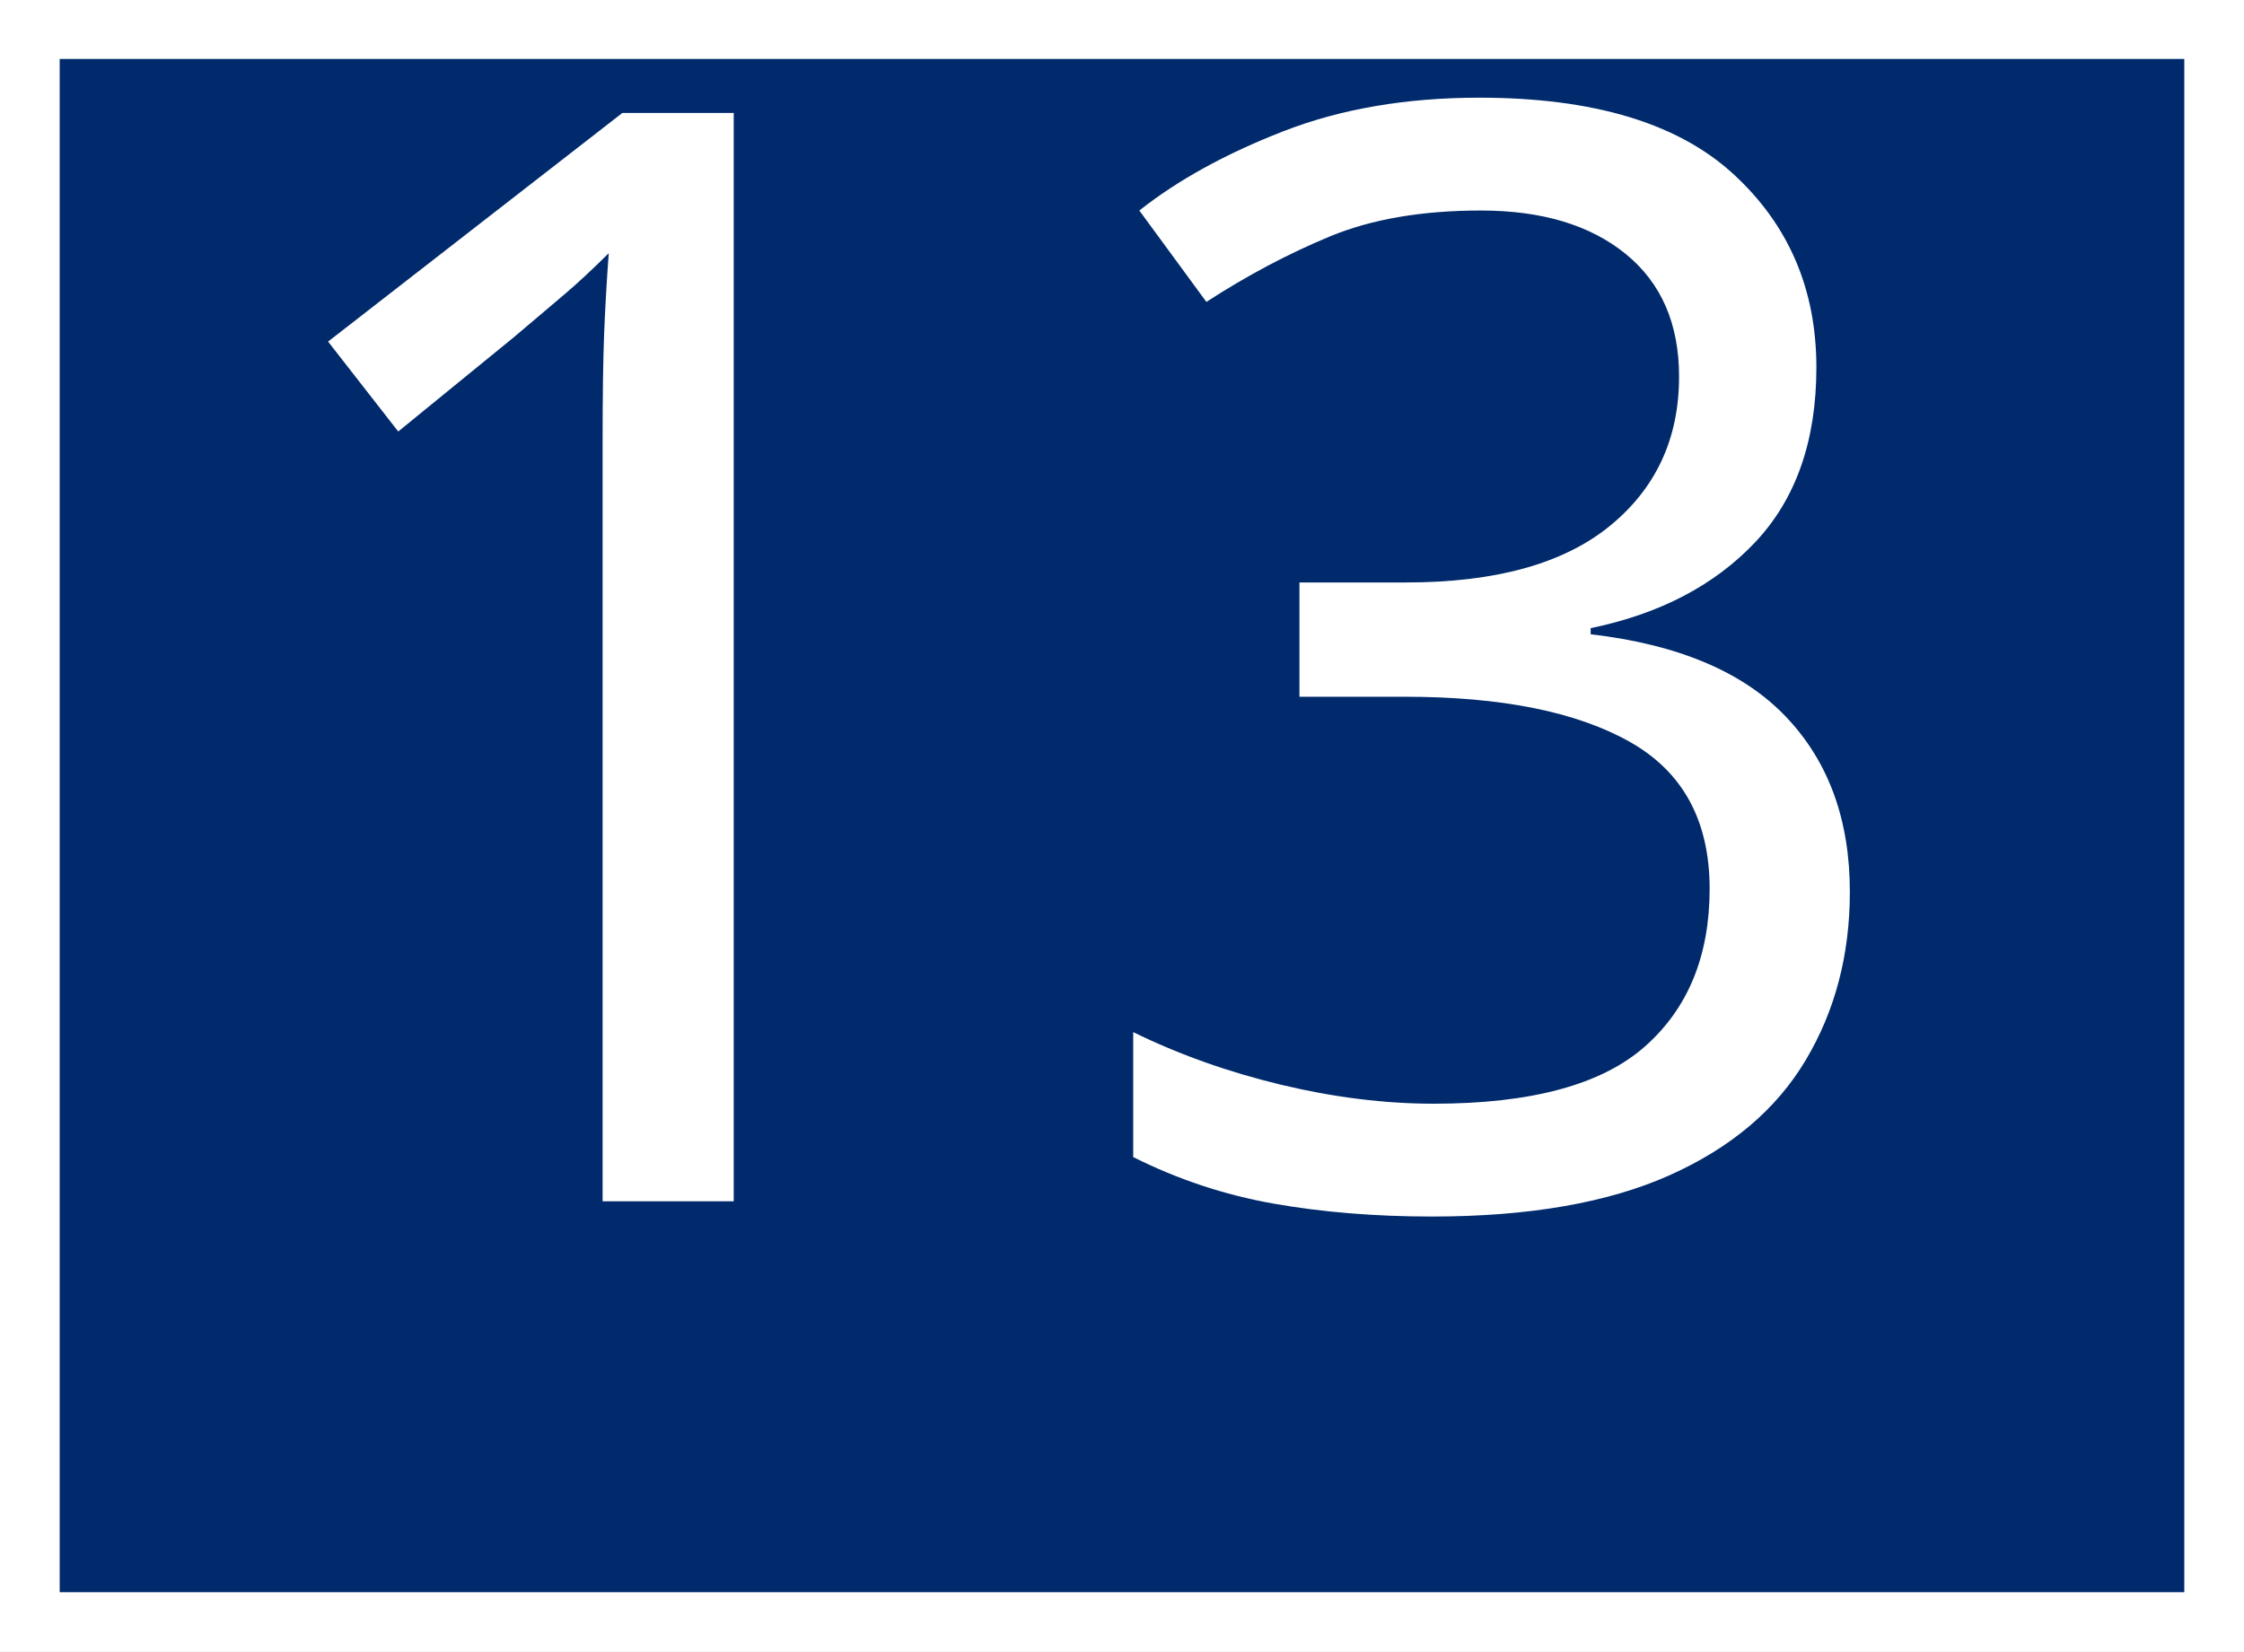
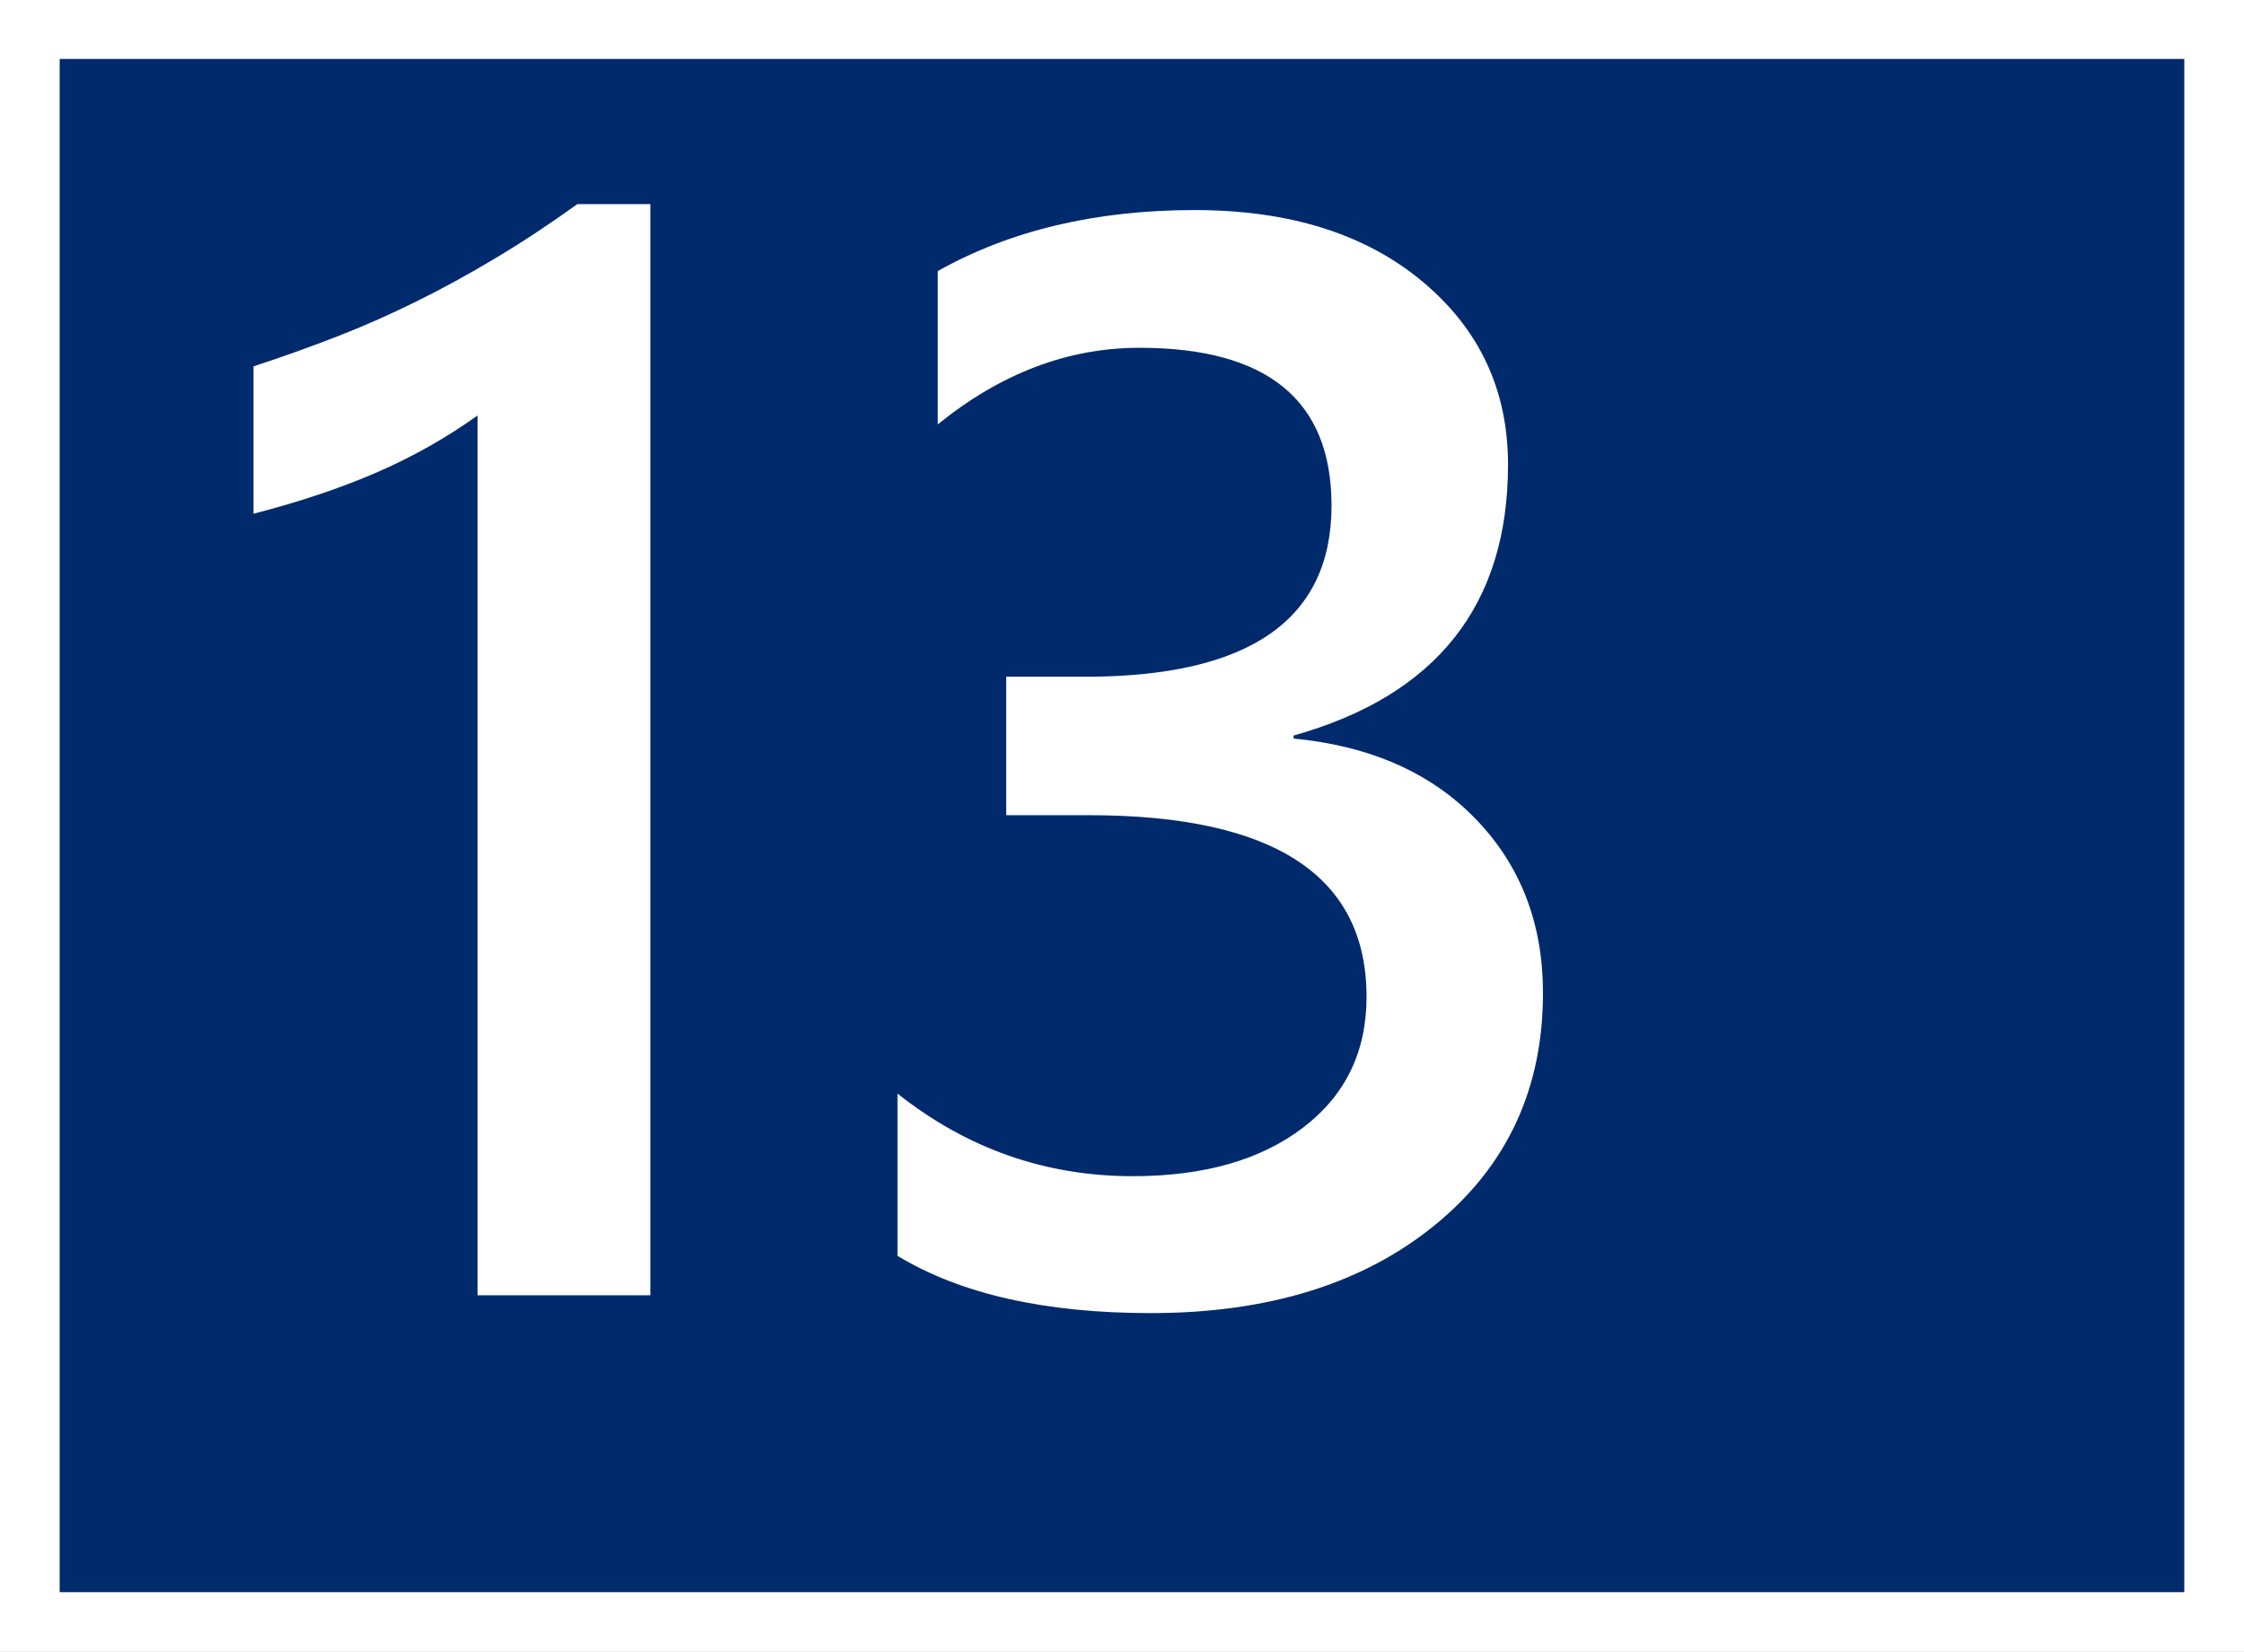
- <svg xmlns="http://www.w3.org/2000/svg" fill="none" fill-rule="evenodd" stroke="black" stroke-width="0.501" stroke-linejoin="bevel" stroke-miterlimit="10" font-family="Times New Roman" font-size="16" style="font-variant-ligatures:none" version="1.1" overflow="visible" width="338.321pt" height="249.007pt" viewBox="4267.96 -1225.55 338.321 249.007">
+ <svg xmlns="http://www.w3.org/2000/svg" fill="none" fill-rule="evenodd" stroke="black" stroke-width="0.501" stroke-linejoin="bevel" stroke-miterlimit="10" font-family="Times New Roman" font-size="16" style="font-variant-ligatures:none" version="1.1" overflow="visible" width="338.321pt" height="249.007pt" viewBox="4267.96 -1225.62 338.321 249.007">
  <defs>
	</defs>
  <g id="Layer 1" transform="scale(1 -1)">
-     <g id="Group" font-size="229.887" font-family="Segoe UI Semibold" stroke="none">
-       <path d="M 4267.96,1225.55 L 4267.96,976.538 L 4606.28,976.538 L 4606.28,1225.55 L 4267.96,1225.55 Z" fill="#ffffff" stroke-linejoin="miter" marker-start="none" marker-end="none" />
-       <path d="M 4276.96,985.429 L 4276.96,1216.66 L 4597.28,1216.66 L 4597.28,985.429 L 4276.96,985.429 Z" fill="#002a6c" stroke-linejoin="miter" marker-start="none" marker-end="none" />
-       <text xml:space="preserve" transform="translate(4296.97 1044.38) scale(1 -1)" kerning="auto" fill="#ffffff" stroke-width="0.25" stroke-linecap="round" stroke-linejoin="round">
-         <tspan x="0" y="0">13</tspan>
-       </text>
+     <g id="Group" stroke="none">
+       <path d="M 4267.96,1225.62 L 4267.96,976.614 L 4606.28,976.614 L 4606.28,1225.62 L 4267.96,1225.62 Z" fill="#ffffff" stroke-linejoin="miter" marker-start="none" marker-end="none" />
+       <path d="M 4276.96,985.505 L 4276.96,1216.73 L 4597.28,1216.73 L 4597.28,985.505 L 4276.96,985.505 Z" fill="#002a6c" stroke-linejoin="miter" marker-start="none" marker-end="none" />
+       <path d="M 4366.01,1194.84 L 4366.01,1030.28 L 4339.96,1030.28 L 4339.96,1162.96 C 4335.25,1159.59 4330.18,1156.73 4324.75,1154.37 C 4319.33,1152.02 4313.14,1149.94 4306.18,1148.14 L 4306.18,1170.37 C 4310.52,1171.79 4314.7,1173.29 4318.75,1174.86 C 4322.79,1176.43 4326.77,1178.19 4330.7,1180.14 C 4334.63,1182.08 4338.6,1184.25 4342.6,1186.65 C 4346.61,1189.04 4350.74,1191.77 4355.01,1194.84 L 4366.01,1194.84 Z" fill-rule="nonzero" stroke-linejoin="round" stroke-linecap="round" stroke-width="0.25" fill="#ffffff" marker-start="none" marker-end="none" />
+       <path d="M 4403.27,1036.23 L 4403.27,1060.7 C 4413.75,1052.39 4425.57,1048.24 4438.74,1048.24 C 4449.45,1048.24 4457.99,1050.67 4464.39,1055.54 C 4470.79,1060.4 4473.99,1066.99 4473.99,1075.29 C 4473.99,1093.55 4460.03,1102.68 4432.12,1102.68 L 4419.66,1102.68 L 4419.66,1123.56 L 4431.56,1123.56 C 4456.33,1123.56 4468.71,1132.17 4468.71,1149.38 C 4468.71,1165.24 4459.06,1173.17 4439.75,1173.17 C 4428.98,1173.17 4418.84,1169.32 4409.34,1161.61 L 4409.34,1184.74 C 4420.26,1190.87 4433.17,1193.94 4448.06,1193.94 C 4462.35,1193.94 4473.8,1190.35 4482.41,1183.17 C 4491.02,1175.98 4495.32,1166.78 4495.32,1155.55 C 4495.32,1134.37 4484.54,1120.75 4462.99,1114.69 L 4462.99,1114.24 C 4474.59,1113.12 4483.75,1109.06 4490.49,1102.06 C 4497.23,1095.07 4500.59,1086.33 4500.59,1075.85 C 4500.59,1061.41 4495.17,1049.75 4484.32,1040.89 C 4473.46,1032.02 4459.17,1027.59 4441.44,1027.59 C 4425.5,1027.59 4412.77,1030.47 4403.27,1036.23 Z" fill-rule="nonzero" stroke-linejoin="round" stroke-linecap="round" stroke-width="0.25" fill="#ffffff" marker-start="none" marker-end="none" />
    </g>
  </g>
</svg>
